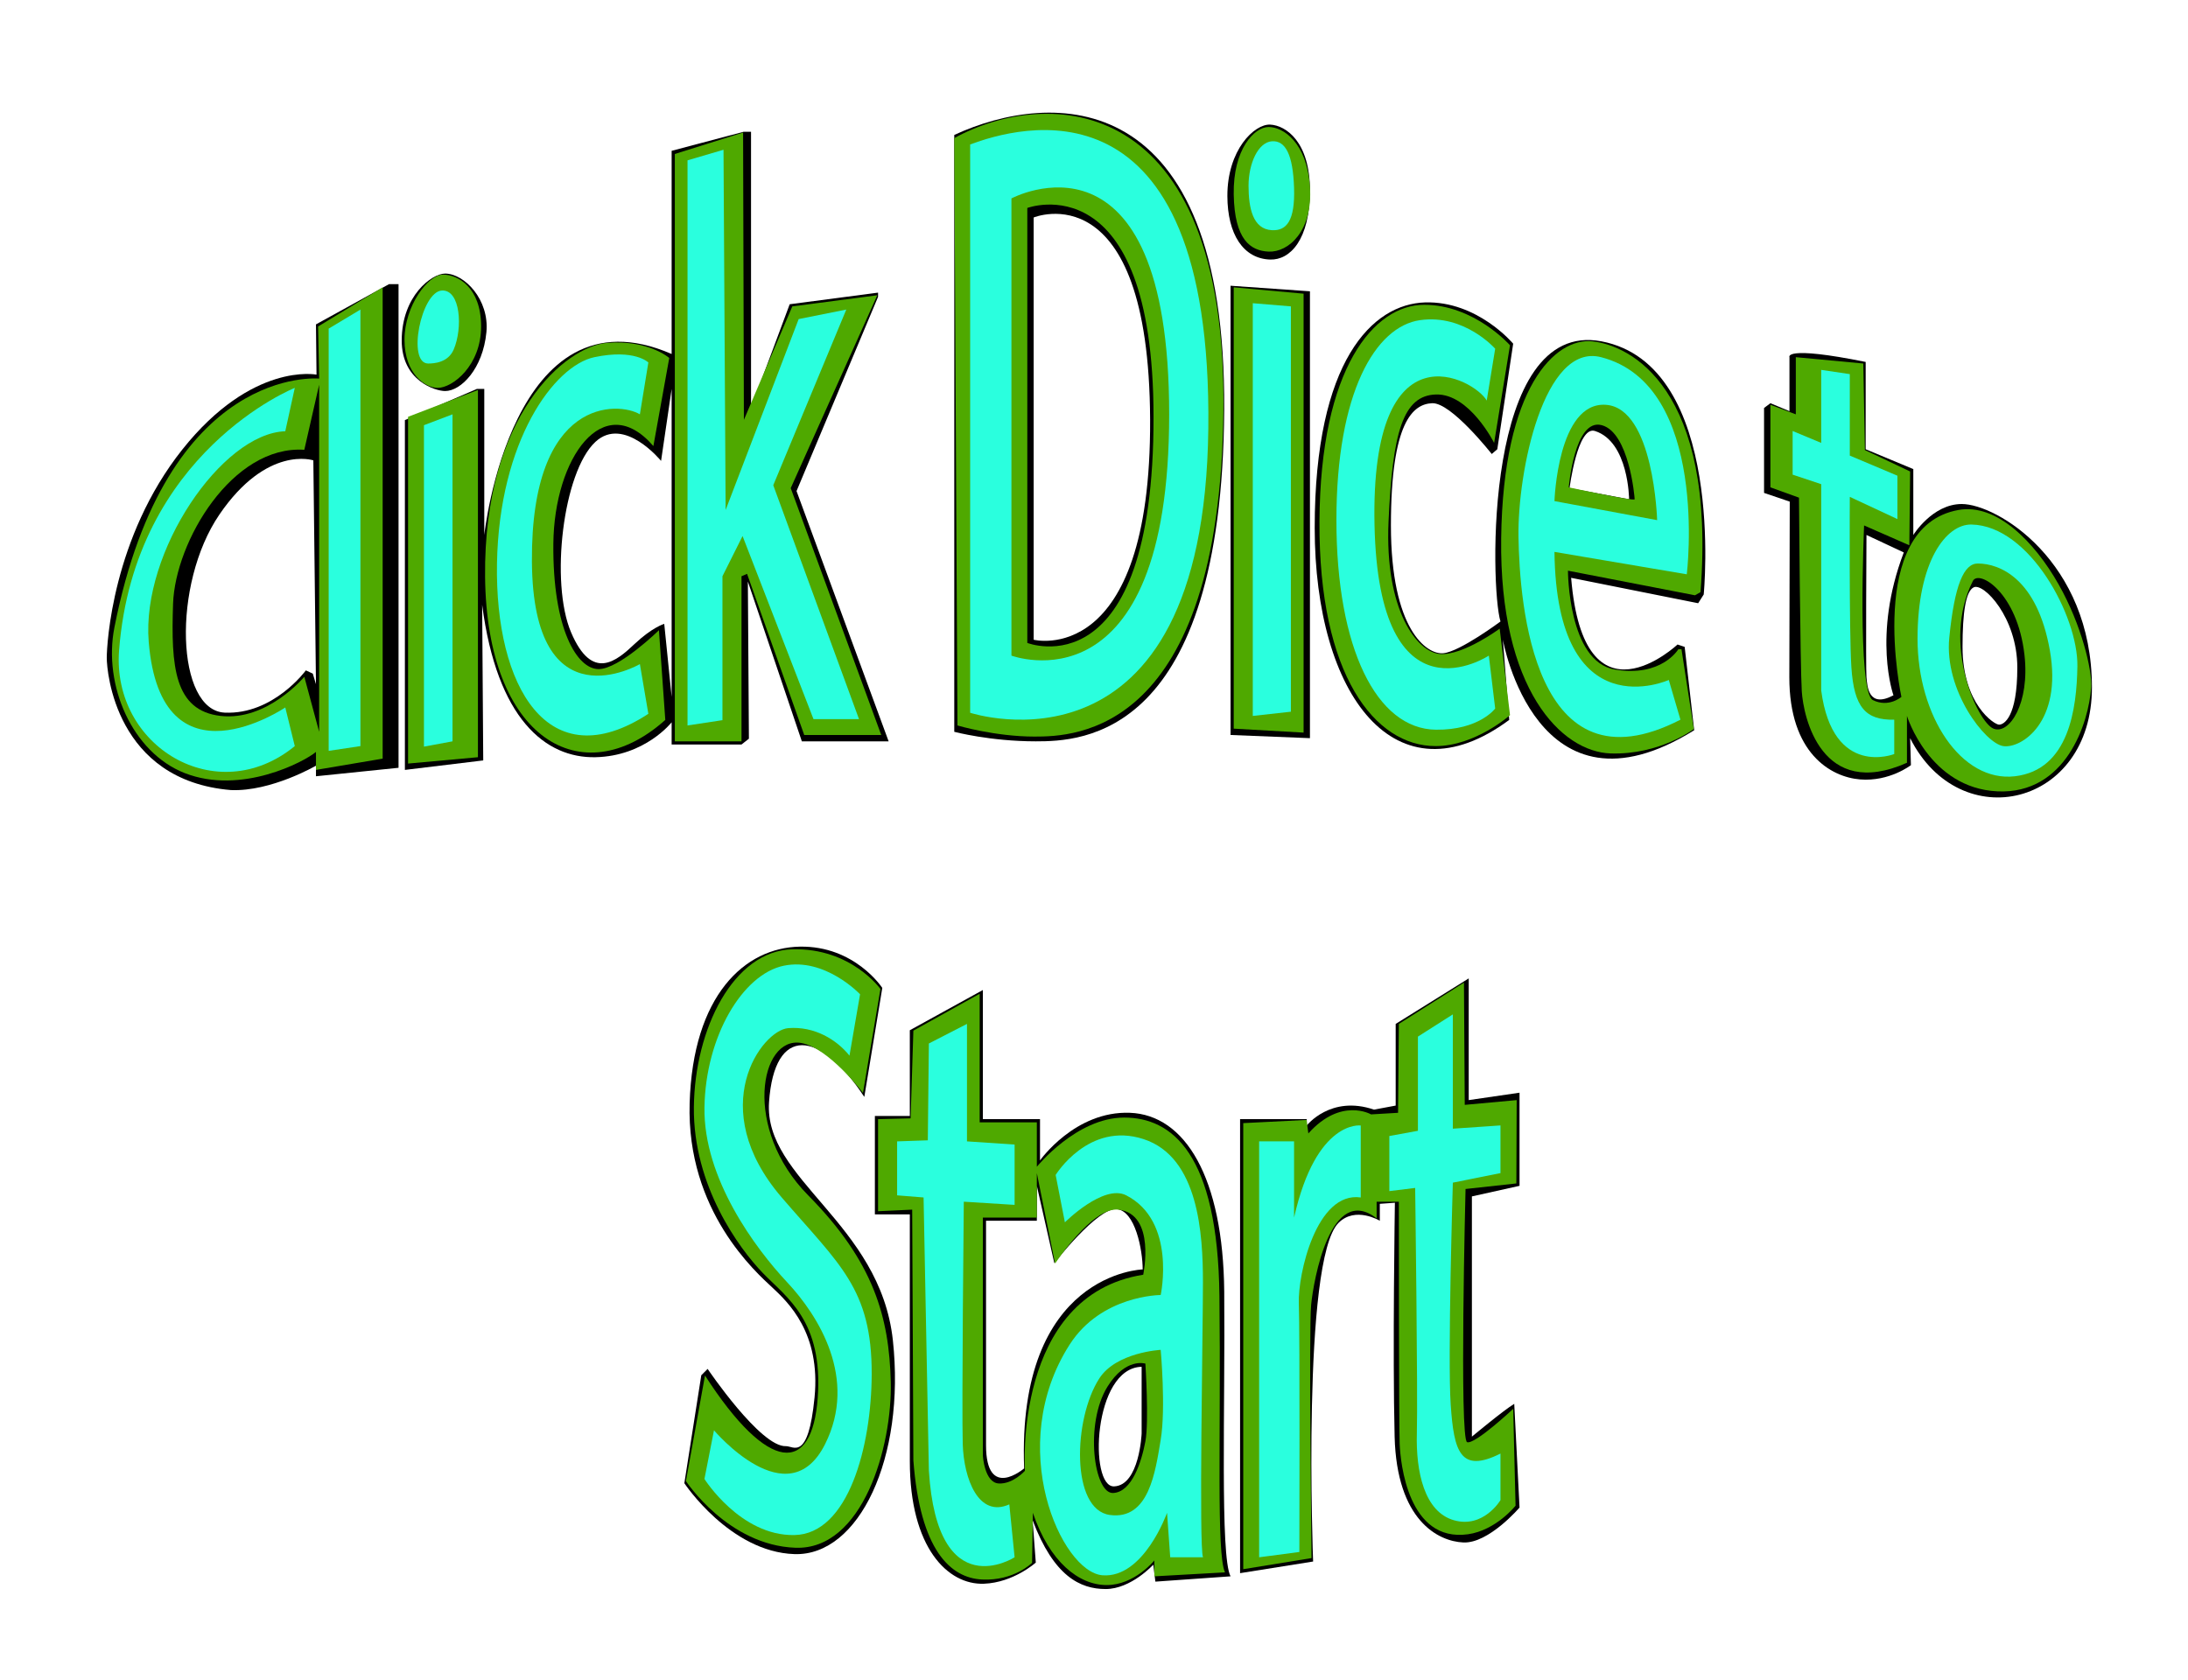
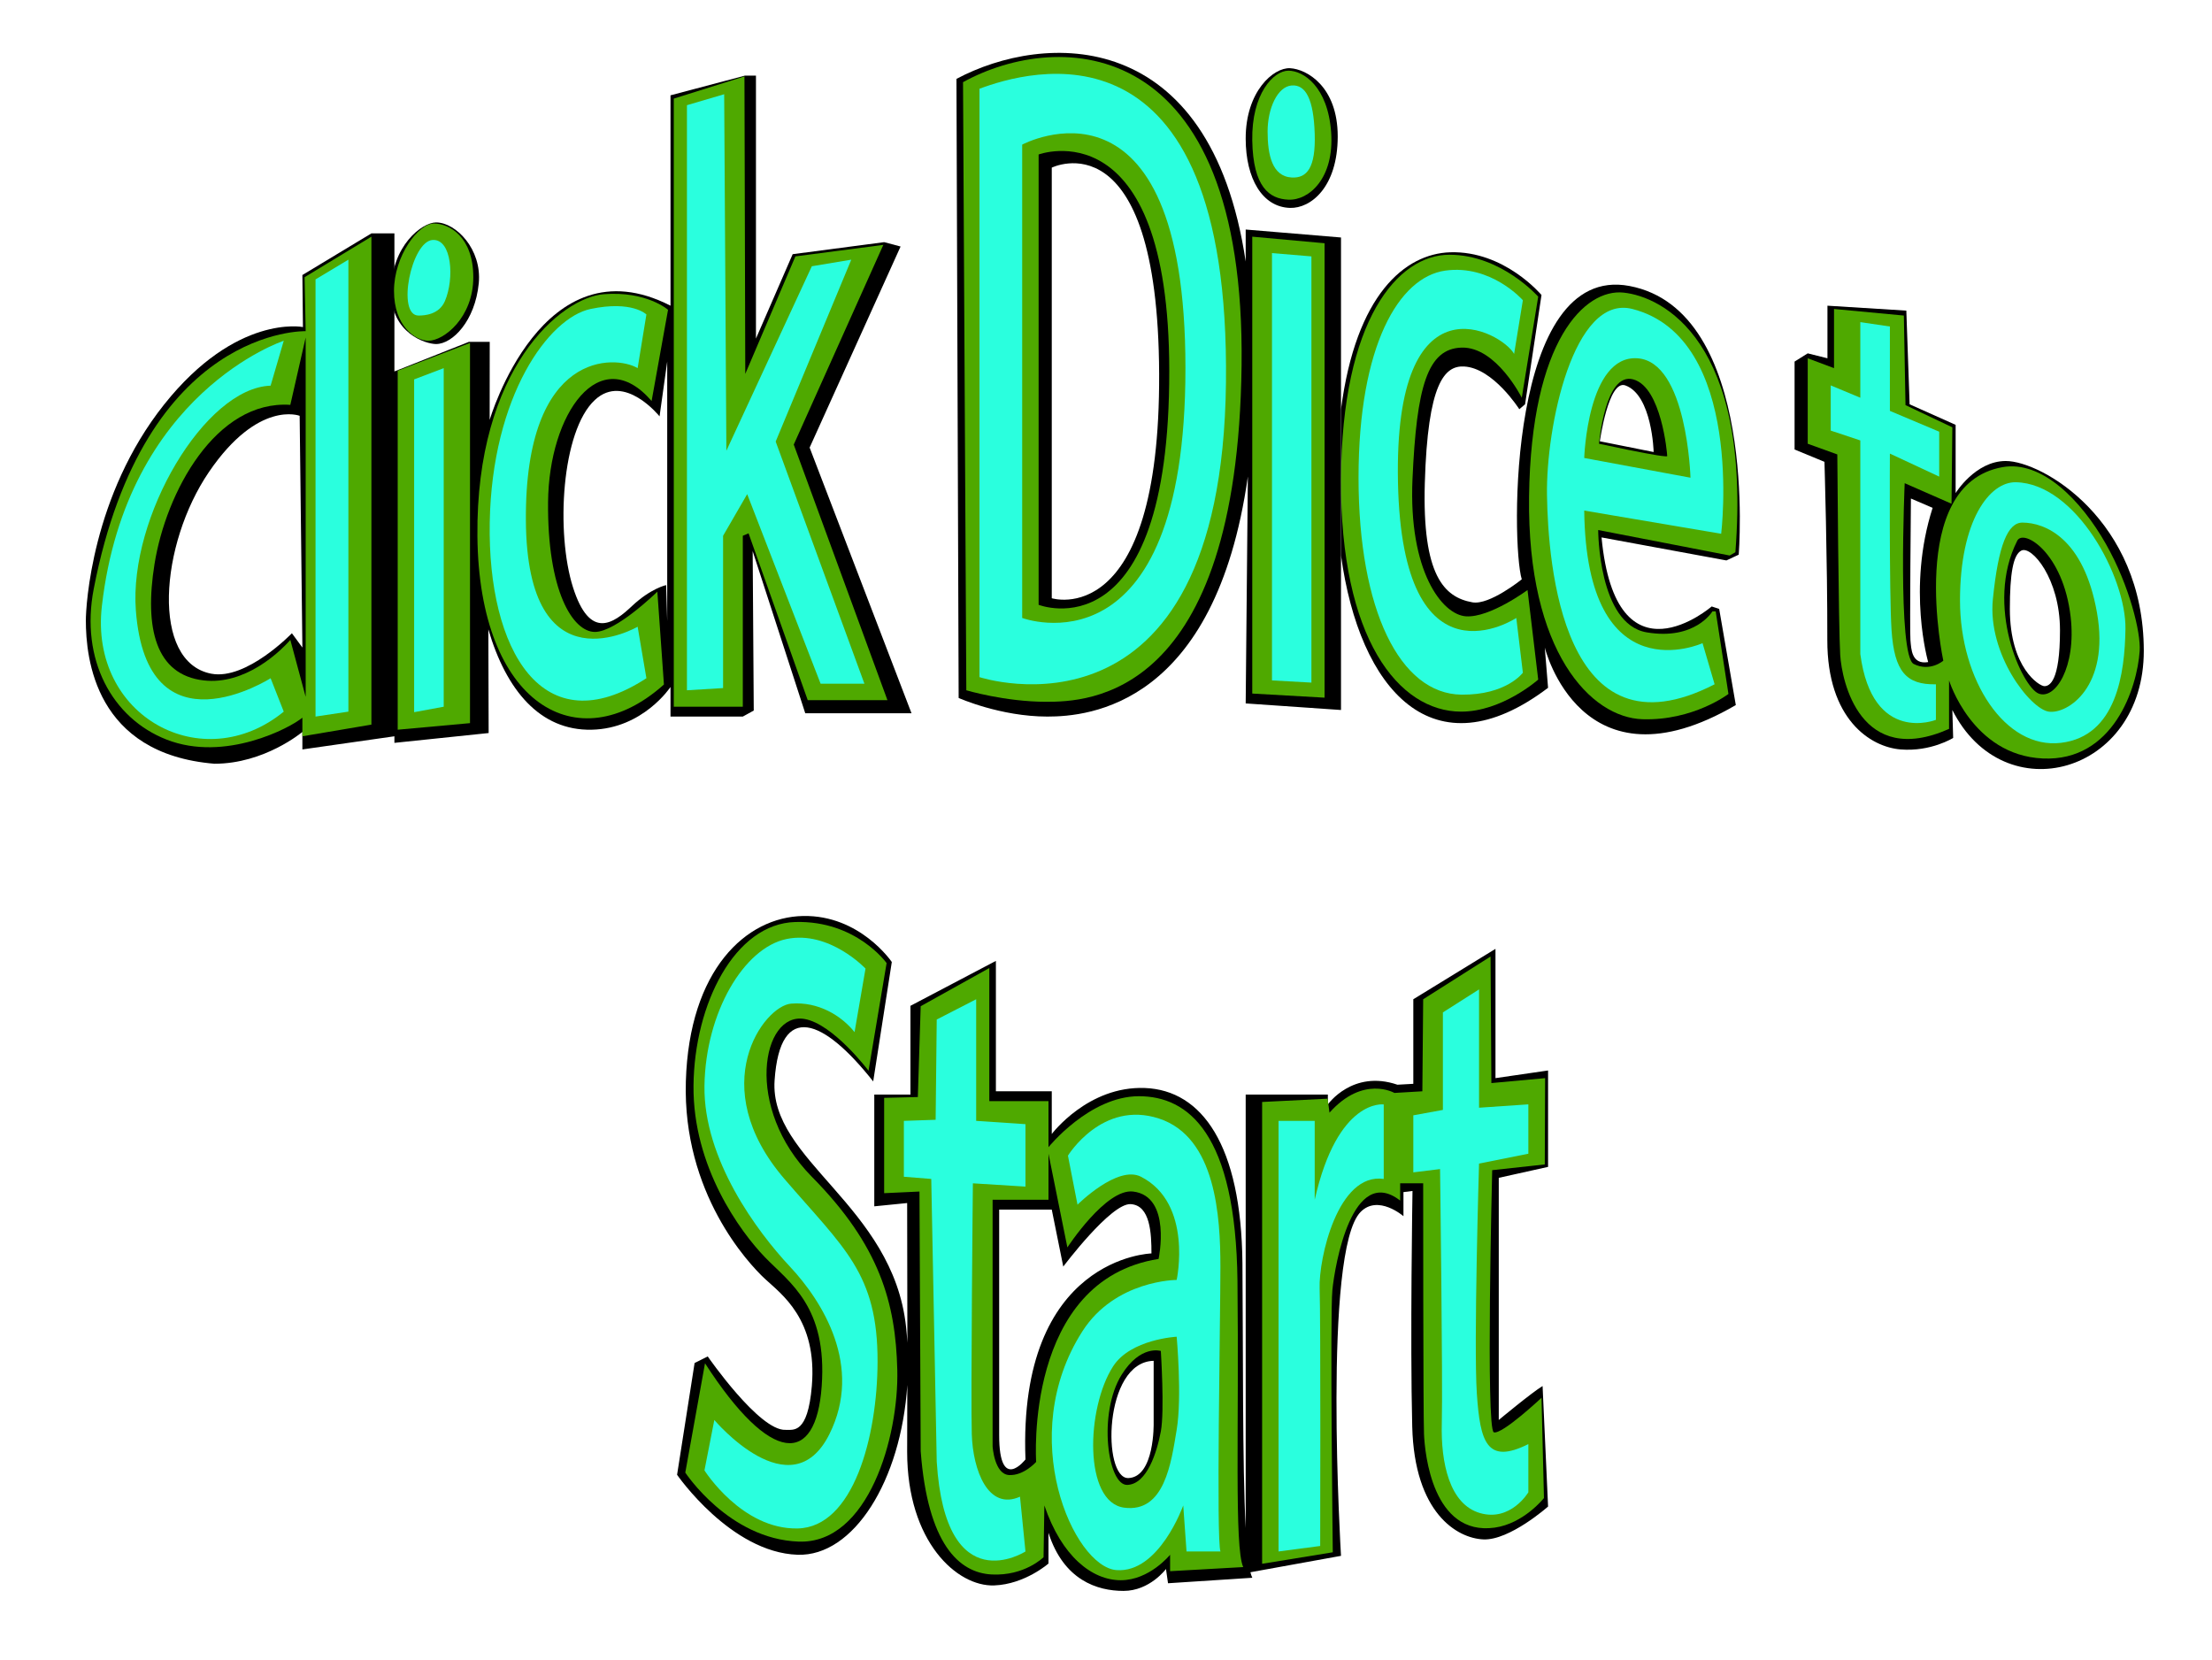
- <svg xmlns="http://www.w3.org/2000/svg" version="1.1" id="Layer_2" x="0px" y="0px" width="689px" height="529px" viewBox="114.5 20.5 689 529" enable-background="new 114.5 20.5 689 529" xml:space="preserve">
-   <g id="Start">
-     <path d="M386.667,366l5.667-34.333c0,0-8.667-13.333-26-13S332.667,334,331.667,368s21,53.333,26,58S373,440.334,371,460.667   s-6.678,15.235-9.017,15.333c-7.983,0.333-24.65-24.333-24.65-24.333l-2,2l-5.333,34c0,0,14.333,21.666,34.667,22.333   s35-30.333,31-67.333s-40.667-50.666-39-75S372.667,344.667,386.667,366z" />
-     <path d="M500.01,427.33c-0.33-36-12.34-55.66-29.68-56.33C453,370.33,442,386,442,386v-13h-18v-40.67L401,345v27h-11v31h11   c0,0,0,48.67,0,77.67c0,27.38,12,39.08,23.33,38.66c9.339-0.346,16.34-6.66,16.34-6.66l-1-13.34c6.66,17.67,15,21.67,23,21.67   s15-7.67,15-7.67l0.66,5.34L502,517C498.67,510.67,500.33,463.33,500.01,427.33z M474,472c0,0-0.67,16.33-8.67,16.67   c-8,0.33-6.66-37.34,8.67-37.67V472z M437,483c0,0-12,10.33-12-7.33c0-17.67,0-70.67,0-70.67h16v-11l5.5,24.33   c0,0,13.5-17.33,19.5-17c6,0.34,8.33,13,8.33,19C474.33,420.33,434.67,421.33,437,483z" />
-     <path d="M505,516V373h21v2c0,0,7.5-9.666,21.166-4.999l6.834-1.273V343l23-14.332V367l16-2.332V394l-15,3.334V473   c0,0,10.001-8.332,13.334-10.332L593,495.334c0,0-9.666,11.333-17.666,11s-21-7-21.667-33.333s0.083-73.667,0.083-73.667   l-4.75,0.334V405c0,0-7.667-4.665-13,0.668c-11.666,11.666-8,106.666-8,106.666L505,516z" />
-     <path fill="#4FA900" d="M391.75,332c0,0-9.25-13-27.75-12.5s-30.75,25-31,49.75s14.25,44.5,21.75,52.25s19,15,17.25,39.25   s-15.5,24-35.5-7l-6,33.25c0,0,13.25,20.25,34.5,21s30.5-32,30-52.25S389.75,418,369,397s-15.179-50.217-2.25-48   c8.75,1.5,19.5,15.75,19.5,15.75L391.75,332z" />
-     <path fill="#4FA900" d="M500.25,515.75c-2.75-6-1.25-42-1.75-87s-15-56.25-30-56.25S441,388,441,388v-14h-18v-40.5l-20.88,11.62   l-0.87,27.63L391,373v29l10.75-0.5l0.37,79c2.13,28.25,11.63,37,21.63,37.5s15.75-5.25,15.75-5.25l0.25-15.75   c5.25,15.5,14.5,22.75,23.25,22.75s15-7.75,15-7.75v5L500.25,515.75z M437.25,483.75c0,0-3.75,4.25-8.25,4s-5-8.75-5-8.75v-75h17   v-14l5.75,28.5c0,0,11.75-18,20-17c11.83,1.43,7.75,20.5,7.75,20.5C433.5,428.5,437.25,483.75,437.25,483.75z M475.18,474.5   c-1.18,6.25-4.18,16-10.18,16.25s-9.02-21.81-1.75-33.5C469,448,475.18,450,475.18,450S476.36,468.25,475.18,474.5z" />
-     <path fill="#4FA900" d="M506,514.75l21.5-3.5c0,0-0.875-72-0.125-79.75S533.5,393,548,404.25V399h7c0,0,0,70.25,0.25,76.25   s2.666,31.118,21.5,28.5c8.859-1.231,15-9,15-9l-0.75-30.5c0,0-12,11.25-14.5,10.5S576,395,576,395l16-1.75l0.102-26.25   l-16.352,1.5L575.5,330L555,343l-0.25,28l-8.5,0.5c0,0-9.5-5.5-19.75,6l-0.562-4.25l-19.938,1V514.75z" />
-     <path fill="#2AFFDE" d="M382,353l3.333-19.333c0,0-11-11.666-24-9s-24.667,22.332-25,44.666s16,44.333,26,55s22.299,30.404,12,51   c-11.669,23.334-35-4.333-35-4.333l-3.005,15.333c0,0,11.338,18,28.338,17.667s24.266-27.979,24.333-50.667   c0.081-27-10.21-34.563-28.333-55.666c-24.333-28.334-6.257-52.668,2.038-53.334S378,348,382,353z" />
-     <path fill="#2AFFDE" d="M407,349.166L419,343v37l15,1v19l-16-1c0,0-0.667,65.333-0.333,76.333s5,23.333,14.667,19L434,511   c0,0-24.333,15.667-27-27.333l-1.667-86L397,397v-17l9.667-0.333L407,349.166z" />
-     <path fill="#2AFFDE" d="M493.31,424.48c0-15.33-1.35-39.521-18.688-45.19c-17.33-5.67-27.7,11.29-27.7,11.29l2.91,14.92   c0,0,12.17-12.17,19.32-8.5c15.89,8.15,10.85,31.39,10.85,31.39s-18.67,0-28.67,15.61c-20.521,32.03-2.66,71.67,10.34,72.67   S482,497,482,497l1,14h10.33C492,508,493.31,439.81,493.31,424.48z M480,474c-1.67,10-3.67,25.33-16,23.67   c-12.33-1.67-11.56-30.26-3.33-43c5.33-8.27,19.33-9,19.33-9S481.67,464,480,474z" />
-     <path fill="#2AFFDE" d="M511,380v131l12.667-1.667c0,0,0.167-69.333-0.167-78.333s5.5-35.333,19.5-33.333V375c0,0-14-2-21,29v-24   H511z" />
-     <path fill="#2AFFDE" d="M552,378.311l9-1.644V347l11-7v36l15-1.026V390l-15,3c0,0-1.667,55.333-0.667,70s3,21.666,15.667,15.333   V493c0,0-5.334,8.999-14.667,6.333S560.334,484,560.667,472s-0.532-77.333-0.532-77.333l-8.135,1V378.311z" />
+ <svg xmlns="http://www.w3.org/2000/svg" version="1.1" id="ClickDiceToStart" x="0px" y="0px" width="673px" height="505px" viewBox="0 0 673 505" enable-background="new 0 0 673 505" xml:space="preserve">
+   <g id="blacks">
+     <path d="M277.33,217l-31-80.83L274,75l-5-1.33l-27.83,3.66L230,103V23h-3.33L204,29v64c-39-20.01-55.02,34.75-55.02,34.75L149,104   h-6.33L120,113V71h-7L92,83.67l0.17,15.83c0,0-20.25-4.08-42.25,23.58c-22,27.67-23.8,61.3-23.8,65.63   c0,11.54,2.78,40.64,39.11,43.64C80.5,232.37,92,222.67,92,222.67V228l28-4v2l28.67-2.99l-0.09-31.53   C154,210,164.33,222.33,180,222s24-13,24-13v9h22l3.33-1.83l-0.33-48.5L245,217H277.33z M64.29,204.96   c-18.443-3.513-15.71-39.38-0.71-61.38s27.59-17.08,27.59-17.08L92,197l-3.19-4.35C88.81,192.65,75,207,64.29,204.96z M203,189   l-0.33-11c0,0-4.67,1-10.34,6.33c-5.66,5.34-12.85,10.56-18-5.66c-5.24-16.5-3.55-47.54,6.67-57c9-8.34,19.67,5,19.67,5L203,110   V189z" />
+     <path d="M132.667,67.667c-4.167,0-13.615,6.965-13.667,21c-0.048,12.833,10.667,16,13.667,16c5,0,11.888-7.01,13-18.5   C146.667,75.833,138.704,67.667,132.667,67.667z" />
+     <path d="M379,69.83v9.73C368.22,7.57,317.63,9.8,291,24l0.67,188.34c0,0,12.66,5.66,27,5.66c12.53,0,51.08-3.3,60.99-73.02L379,214   l29,2V72.25L379,69.83z M352.67,113.67C353,192.33,320,182,320,182V51C320,51,352.33,35,352.67,113.67z" />
+     <path d="M392.5,63.25c6.252,0.184,14.493-6.248,14.5-21.75c0.007-15.25-9.5-20.5-14.5-20.75s-13.543,7-13.5,21.5   C379.035,54.273,384,63,392.5,63.25z" />
+     <path d="M408,168.96c5.61,40.98,28.04,66.73,63,40.29L470,197c0,0,11,45,58.12,17.5l-5.061-29.25l-2.279-0.75   c0,0-29.113,25.167-33.511-21l37.99,7l3.74-1.75c0,0,6.13-74.32-33.25-81.75c-37.08-7-36,78.75-32.75,89.25c0,0-9.81,7.92-15,7   c-8.67-1.53-15.31-8.26-14.5-36.25c0.88-30.45,6-35.84,12-35.5c8.83,0.5,16.75,13,16.75,13L464,123l5-33.25   c0,0-11.25-13.5-27.75-13c-13.79,0.42-28.72,12.89-33.25,47.79 M486.75,134.25c0,0,2.628-18.83,7.75-17   c8.167,2.917,8.645,20.27,8.615,20.27L486.75,134.25z" />
+     <path d="M652.25,198c-0.029-39.826-31-57.75-42-57.75C601,140.25,595,150,595,150v-20.75L581,123l-1-28.5L556,93v16l-6-1.5l-4,2.5   v26.75l9.09,3.75c0,0,0.91,30.25,0.87,54.25c-0.03,24,13.04,32.5,22.29,33.25s16-3.5,16-3.5L594,216   C609.75,247.25,652.277,235.5,652.25,198z M586.646,201.423c-5.063,0.835-5.146-3.923-5.396-6.673s0.147-43.084,0.147-43.084   L588,154.5C580.141,179,586.646,201.423,586.646,201.423z M622,208.75c-1.5,0-10.5-5.5-10.5-23.5c0-10.75,1-16.5,3.5-17.75   c3.11-1.56,11.75,8.5,11.75,24.25S623.5,208.75,622,208.75z" />
+     <path d="M471,355v-29.33L455,328v-39.33L430,304v25.73l-4.83,0.27c-13.67-4.67-21.17,6-21.17,6v-3h-25v131.87   c-1.02-18.86-0.76-55.05-0.99-80.54c-0.33-36-12.34-52.66-29.68-53.33C331,330.33,320,345,320,345v-13h-17v-39.67L277,306v27h-11   v34l10-1l0.07,42.5c-0.09-1.6-0.23-3.21-0.4-4.83c-4-37-41.67-50.67-40-75c1.66-24.34,15-18.67,30,0.33l5.66-36.33   c0,0-9.66-14.34-27-14C227,279,209.67,295,208.67,329s19,55.33,24,60s16.047,12.305,14.33,32.67c-1.25,14.83-5.68,13.23-8.02,13.33   c-7.98,0.33-23.65-22.33-23.65-22.33l-4,2l-5.33,34c0,0,16.33,23.66,36.67,24.33c17.01,0.56,31.46-22.46,33.38-51.66   c0,0-0.05,17.05-0.05,20.33c0,27.38,15.17,41.08,26.5,40.66c9.33-0.35,16.5-6.66,16.5-6.66v-9.34   c4.62,14.42,14.83,17.67,22.83,17.67s12.92-6.67,12.92-6.67l0.62,4.34L381.02,480c-0.21-0.4-0.399-0.96-0.579-1.68l27.56-4.99   c0,0-5.67-93,6-104.66c5.33-5.34,13,1.33,13,1.33v-7.33l2.75-0.34c0,0-0.75,45.34-0.08,71.67c0.66,26.33,13.66,34,21.66,34.33   c8,0.34,19.67-10,19.67-10l-1.67-36.66C466,423.67,456,432,456,432v-73.67L471,355z M343.33,449.67c-8,0.33-7.66-35.34,7.67-35.67   v19C351,433,351.33,449.33,343.33,449.67z M312,444c0,0-8,10.33-8-7.33c0-17.67,0-68.67,0-68.67h16l3.5,17.33   c0,0,14.5-19.33,20.5-19c6,0.34,6.33,9,6.33,15C350.33,381.33,309.67,382.33,312,444z" />
  </g>
-   <g id="to">
-     <path d="M773.25,237c-0.029-39.826-30-57.75-41-57.75C723,179.25,717,189,717,189v-20.75L702,162v-27.5c-26-5.25-24-1.5-24-1.5v17   l-6-2.5l-2,1.5v26.75l8.09,2.75c0,0-0.09,31.25-0.13,55.25c-0.03,24,13.04,31.5,22.29,32.25s16-4.5,16-4.5L716,253   C731.75,284.25,773.277,274.5,773.25,237z M710.75,239.5c-8,4.25-8.25-3-8.5-5.75s0-44.75,0-44.75l11.75,5.5   C704,220.75,710.75,239.5,710.75,239.5z M744,248.75c-1.5,0-11.5-6.5-11.5-24.5c0-10.75,1-17.5,3.5-18.75   c3.11-1.56,13.75,9.5,13.75,25.25S745.5,248.75,744,248.75z" />
-     <path fill="#4FA900" d="M762.78,204.6c-7.71-13.63-19.65-25.61-31.53-23.48c-29.55,5.3-18,58.88-18,58.88s-4,3.5-9,1   s-2.75-55-2.75-55l14.25,6.25L716,169l-14.25-6.75l-0.5-27.25L680,133v18l-8-3v26l9,3.25c0,0,0.38,53,0.88,61s6.12,34.5,33.12,22.5   V246c0,0,7,22.75,28.5,23.75s28.75-21.5,29.5-32.75C773.36,231.56,769.99,217.35,762.78,204.6z M742.25,250   c-5-2-16.5-26.75-6.5-46.5c1.86-3.68,14,3.5,16.25,23.25C753.74,242,747.25,252,742.25,250z" />
-     <path fill="#2AFFDE" d="M679,156.25l9,3.75v-23l9,1.333V164l15,6.333V184l-15-7c0,0-0.23,42.565,0.5,53.667   c0.833,12.667,4.5,16.697,13.5,16.515V258c0,0-19.333,7.667-23-20v-65l-9-3V156.25z" />
-     <path fill="#2AFFDE" d="M768.67,230.33c0.235-15.663-15-44.24-33.34-44.62c-8.021-0.16-17,11.62-17,35.96   c0,24.33,13.772,45.318,30.67,43.33C766,263,768.469,243.734,768.67,230.33z M745.33,255.5c-5.66-0.83-18.66-17.5-17-34.17   c1.67-16.66,4.59-23.36,9-23.34c6.87,0.02,18.67,4.74,22.67,27.37C764,248,751,256.33,745.33,255.5z" />
+   <g id="greens">
+     <path fill="#4FA900" d="M92.67,84.33L93,100.75c0,0-49-1.5-64.48,78.39c-4.18,21.58,5.63,39.39,22.15,45.86   c17.79,6.96,37.71-3.59,41.33-6.67V224l21-3.55V72L92.67,84.33z M93,212l-4.67-17.33c0,0-2.09,2.51-5.61,5.27   c-0.16,0.13-0.32,0.25-0.48,0.38c-1,0.76-2.11,1.54-3.31,2.28c-0.12,0.08-0.25,0.15-0.38,0.23c-4.5,2.71-10.25,4.89-16.55,4.17   c-14.67-1.67-18.09-15.9-15-35.33c3.5-22,18.67-50,41.33-48.5l4.67-20.5V212z" />
+     <polygon fill="#4FA900" points="121,112.776 143,104.333 143,220 121,222  " />
+     <path fill="#4FA900" d="M130.333,103.667C135,103.674,144,96.667,144,84.333S136.667,68,132,68s-12.125,9.833-12.125,20.5   S126.333,103.661,130.333,103.667z" />
+     <path fill="#4FA900" d="M203.25,94.25c0,0-6.5-5.75-19.5-4.75s-39,22.584-38.5,73.667s30.5,68.583,56.75,45.083L200,180   c0,0-12.5,12.25-19,12.25c-6.753,0-14.5-12.5-14.25-39.5s15.75-49,31.5-30.75L203.25,94.25z" />
+     <polygon fill="#4FA900" points="205,30 205,215 226,215 226,163 227.75,162.25 245.75,213 270,213 241.5,135.25 268.75,74.5    242,78 226.75,113.75 226.5,23.25  " />
+     <path fill="#4FA900" d="M293,25l1,185c0,0,11.75,3.5,24.25,3.5s58.25-0.75,59.5-102.25S322,9,293,25z M316,184V47   c0,0,39.67-14.78,39.75,65.75C355.84,199.75,316,184,316,184z" />
+     <polygon fill="#4FA900" points="381,72 381,211 403,212.25 403,74  " />
+     <path fill="#4FA900" d="M392,60.75c6.244,0.271,14-6.5,13-20.5s-8.5-18.75-13-18.75s-11.25,7-11,21.25S386.25,60.5,392,60.75z" />
+     <path fill="#4FA900" d="M463,121l5-30.75c0,0-11.25-12.75-27-12.75s-32.75,19.75-33,68.25s17.485,70.691,36.5,70.75   c12.5,0.039,23.5-9.75,23.5-9.75l-3.25-27.25c0,0-11.5,8.5-18.75,8s-17.5-13.75-16.25-41.75s4.5-39.75,15-40S463,121,463,121z" />
+     <path fill="#4FA900" d="M493.98,89.02c-11.75-1.25-28.15,14.4-28.761,62.01c-0.609,47.61,18.971,67.28,34.471,67.78   s26.189-7.69,26.189-7.69L522,186h-1c0,0-5.25,8.88-20,6.38s-14.75-31.13-14.75-31.13l40,7.75l1.74-0.99   C533,103.5,505.73,90.27,493.98,89.02z M505.5,138.7c-0.34-0.05-0.74-0.1-1.16-0.17c-0.04-0.01-0.07-0.01-0.1-0.01   c-2.04-0.33-4.87-0.87-7.66-1.43c-0.45-0.08-0.9-0.17-1.35-0.26c-3.881-0.79-7.45-1.56-8.45-1.77c-0.181-0.04-0.28-0.06-0.28-0.06   s1.8-21.91,10.4-19.58c8.6,2.33,10.35,22.58,10.35,23.33C507.25,138.88,506.59,138.85,505.5,138.7z" />
+     <path fill="#4FA900" d="M640.78,165.6c-7.71-13.63-19.65-25.61-31.53-23.48c-29.55,5.3-18,58.88-18,58.88s-4,3.5-9,1   s-2.75-55-2.75-55l14.25,6.25L594,130l-14.25-6.75L579.25,96L558,94v18l-8-3v26l9,3.25c0,0,0.38,53,0.88,61s6.12,34.5,33.12,22.5   V207c0,0,7,22.75,28.5,23.75s28.75-21.5,29.5-32.75C651.36,192.56,647.99,178.35,640.78,165.6z M620.25,211   c-5-2-16.5-26.75-6.5-46.5c1.86-3.68,14,3.5,16.25,23.25C631.74,203,625.25,213,620.25,211z" />
+     <path fill="#4FA900" d="M269.75,293c0,0-9.25-13-27.75-12.5s-30.75,25-31,49.75s14.25,44.5,21.75,52.25s19,15,17.25,39.25   s-15.5,24-35.5-7l-6,33.25c0,0,13.25,20.25,34.5,21s30.5-32,30-52.25S267.75,379,247,358s-15.179-50.217-2.25-48   c8.75,1.5,19.5,15.75,19.5,15.75L269.75,293z" />
+     <path fill="#4FA900" d="M378.25,476.75c-2.75-6-1.25-42-1.75-87s-15-56.25-30-56.25S319,349,319,349v-14h-18v-40.5l-20.88,11.62   l-0.87,27.63L269,334v29l10.75-0.5l0.37,79c2.13,28.25,11.63,37,21.63,37.5s15.75-5.25,15.75-5.25l0.25-15.75   c5.25,15.5,14.5,22.75,23.25,22.75s15-7.75,15-7.75v5L378.25,476.75z M315.25,444.75c0,0-3.75,4.25-8.25,4s-5-8.75-5-8.75v-75h17   v-14l5.75,28.5c0,0,11.75-18,20-17c11.83,1.43,7.75,20.5,7.75,20.5C311.5,389.5,315.25,444.75,315.25,444.75z M353.18,435.5   c-1.18,6.25-4.18,16-10.18,16.25s-9.02-21.81-1.75-33.5C347,409,353.18,411,353.18,411S354.36,429.25,353.18,435.5z" />
+     <path fill="#4FA900" d="M384,475.75l21.5-3.5c0,0-0.875-72-0.125-79.75S411.5,354,426,365.25V360h7c0,0,0,70.25,0.25,76.25   s2.666,31.118,21.5,28.5c8.859-1.231,15-9,15-9l-0.75-30.5c0,0-12,11.25-14.5,10.5S454,356,454,356l16-1.75l0.102-26.25   l-16.352,1.5L453.5,291L433,304l-0.25,28l-8.5,0.5c0,0-9.5-5.5-19.75,6l-0.562-4.25l-19.938,1V475.75z" />
  </g>
-   <g id="Dice">
-     <path d="M415,63v188c0,0,11.33,3,25.67,3c14.33,0,58.66-1,59.33-104.33C500.67,46.33,445.33,49,415,63z M440,222V89   c0,0,36.33-15,36.67,63.67C477,231.33,440,222,440,222z" />
-     <polygon points="502,110.5 527,112.25 527,253 502,252  " />
-     <path d="M514.5,102.25c6.252,0.184,12.493-6.248,12.5-21.75c0.007-15.25-7.5-20.5-12.5-20.75s-13.543,8-13.5,22.5   C501.035,94.273,506,102,514.5,102.25z" />
-     <path d="M618.75,128c-37.08-7-35,77.75-31.75,88.25c0,0-12.75,9.5-18,10s-16.5-7.5-16.5-40.25s7-38.25,13-38.5s18.75,16,18.75,16   L586,162l5-33.25c0,0-11.25-13.5-27.75-13s-34.75,18.25-34.75,71s25.5,87,61.25,60.5l-2-25.25c0,0,10.5,59.5,60.25,28.5l-3-26.25   l-2.25-0.75c0,0-29.5,27.75-33.5-21l40,8l1.75-2.75C651,207.75,658.13,135.43,618.75,128z M608.75,174.25c0,0,2.5-19.76,8-18   c10.65,3.41,10.75,21.5,10.75,21.5L608.75,174.25z" />
-     <path fill="#4FA900" d="M415,64l1,185c0,0,11.75,3.5,24.25,3.5s58.25-0.75,59.5-102.25S444,48,415,64z M438,223V86   c0,0,39.67-14.78,39.75,65.75C477.84,238.75,438,223,438,223z" />
-     <polygon fill="#4FA900" points="503,111 503,250 525,251.25 525,113  " />
-     <path fill="#4FA900" d="M514,99.75c6.244,0.271,14-6.5,13-20.5s-8.5-18.75-13-18.75s-11.25,7-11,21.25S508.25,99.5,514,99.75z" />
-     <path fill="#4FA900" d="M585,160l5-30.75c0,0-11.25-12.75-27-12.75s-32.75,19.75-33,68.25s17.485,70.691,36.5,70.75   c12.5,0.039,23.5-9.75,23.5-9.75l-3.25-27.25c0,0-11.5,8.5-18.75,8s-17.5-13.75-16.25-41.75s4.5-39.75,15-40S585,160,585,160z" />
-     <path fill="#4FA900" d="M615.98,128.02c-11.75-1.25-28.15,14.4-28.762,62.01c-0.608,47.61,18.972,67.28,34.472,67.78   s26.188-7.69,26.188-7.69L644,225h-1c0,0-5.25,8.88-20,6.38s-14.75-31.13-14.75-31.13l40,7.75l1.74-0.99   C655,142.5,627.73,129.27,615.98,128.02z M608.5,174c0,0,1.8-21.91,10.4-19.58c8.6,2.33,10.35,22.58,10.35,23.33   S608.5,174,608.5,174z" />
-     <path fill="#2AFFDE" d="M420,66v179c0,0,73.67,24.33,75-89.5S434.33,60.67,420,66z M433,227V83c0,0,49.67-26.67,49.67,68   S433,227,433,227z" />
-     <polygon fill="#2AFFDE" points="509,116 509,246 521,244.667 521,117  " />
-     <path fill="#2AFFDE" d="M515,93c4.672,0.26,7.333-3,7-13.333s-2.667-15-7-14.667s-7.333,7.006-7.333,14.003S509,92.667,515,93z" />
-     <path fill="#2AFFDE" d="M582.667,146.667l2.666-16.333c0,0-9.666-11-23.666-9s-26.334,22.667-26.334,63s12.621,65.795,31.334,66   c13.666,0.15,18.666-6.667,18.666-6.667l-2-16.667c0,0-34.667,22.908-36-41.213S579.001,140,582.667,146.667z" />
-     <path fill="#2AFFDE" d="M618.67,133c-18-4.62-26.34,36-26,56.67c0.33,20.66,4.66,81.36,51,57.51L640,234.67c0,0-35.33,16-36-40.34   l41.67,7.06C645.67,201.39,652.97,141.8,618.67,133z M604,178.33c0,0,1-31.33,16.17-30.33c15.16,1,16.16,36.33,16.16,36.33   L604,178.33z" />
-   </g>
-   <g id="Click">
-     <path d="M237,110l-23,12.67l0.17,15.83c0,0-20.25-4.08-42.25,23.58c-22,27.67-23.8,61.3-23.8,65.63s2.78,38.64,39.11,41.64   c12.66,0.53,26.77-7.68,26.77-7.68V265l26-2.67V110H237z M213,232.67l-2.19-1.02c0,0-10.18,13.98-25.52,13.31   c-15.33-0.67-16.71-40.38-1.71-62.38s29.59-17.08,29.59-17.08L214,236L213,232.67z" />
-     <path d="M394.33,254l-29-78.83L391,114v-1.33l-27.83,3.66L351,149V62h-2.33L326,68v64c-50.5-22-59,57-59,57v-46h-2.33L242,152.82   V263l24.67-2.99L266.33,211c4.67,36,20,48.33,35.67,48s24-11,24-11v7h22l2.33-1.83l-0.33-49.5L367,254H394.33z M326,240l-2.33-23   c0,0-3.67,1-9.34,6.33c-5.66,5.34-13.33,12-20-3.66c-6.66-15.67-2.55-50.54,7.67-60c9-8.34,20.67,6,20.67,6L326,143V240z" />
-     <path d="M254.667,106.667c-4.167,0-13.615,6.965-13.667,21c-0.048,12.833,10.667,16,13.667,16c5,0,11.888-7.01,13-18.5   C268.667,114.833,260.704,106.667,254.667,106.667z" />
-     <path fill="#4FA900" d="M214.67,123.33l0.33,16.42c0,0-48.101-4.75-64.476,78.39c-3.586,18.207,5.621,39.394,22.146,45.86   c17.794,6.963,37.71-3.59,41.33-6.67V263l21-3.55V111L214.67,123.33z M215,251l-4.67-17.33c0,0-11.66,14-26.33,12.33   s-15.67-15.67-15-35.33c0.67-19.67,18.67-50,41.33-48.5l4.67-20.5V251z" />
-     <polygon fill="#4FA900" points="243,151.776 265,143.333 265,259 243,261  " />
-     <path fill="#4FA900" d="M252.333,142.667c4.667,0.007,13.667-7,13.667-19.333S258.667,107,254,107s-12.125,9.833-12.125,20.5   S248.333,142.661,252.333,142.667z" />
-     <path fill="#4FA900" d="M325.25,133.25c0,0-6.5-5.75-19.5-4.75s-39,22.584-38.5,73.667s30.5,68.583,56.75,45.083L322,219   c0,0-12.5,12.25-19,12.25c-6.753,0-14.5-12.5-14.25-39.5s15.75-49,31.5-30.75L325.25,133.25z" />
-     <polygon fill="#4FA900" points="327,69 327,254 348,254 348,202 349.75,201.25 367.75,252 392,252 363.5,174.25 390.75,113.5    364,117 348.75,152.75 348.5,62.25  " />
-     <path fill="#2AFFDE" d="M204.333,156.333l3-13.667c0,0-50.495,20.098-55.333,82.667c-2.333,30.167,30.667,50.333,55.333,30.167   l-3-12.167c0,0-39.13,26.467-43-20.667C158.999,194.229,184.333,157,204.333,156.333z" />
-     <polygon fill="#2AFFDE" points="218,257 228,255.5 228,118 218,124  " />
-     <polygon fill="#2AFFDE" points="248,255.667 257,254 257,151 248,154.422  " />
-     <path fill="#2AFFDE" d="M316,151l2.667-16.333c0,0-4.333-4.334-17-1.667s-30,26.333-30.667,65s16,68,47.667,47.333L316,229.667   c0,0-33.667,19.667-34-32.333S309.333,147,316,151z" />
-     <polygon fill="#2AFFDE" points="331,71 331,249 342,247.333 342,202 348.333,189.333 370.667,247 385,247 358,173.333 381,118    366,121 343,181.125 342.333,67.667  " />
-     <path fill="#2AFFDE" d="M249.333,135c1.875,0.005,6.265-0.294,8.029-4.395c2.94-6.835,2.138-18.897-3.695-18.605   C247.101,112.329,242.592,134.983,249.333,135z" />
+   <g id="turquise">
+     <path fill="#2AFFDE" d="M82.333,117.333l4-13.667c0,0-47.849,15.721-55.333,80.667C27.12,218,61.667,236.667,86.333,216.5   l-4-10.167c0,0-37.667,24.017-41-20.667C39.211,157.212,62.333,118,82.333,117.333z" />
+     <polygon fill="#2AFFDE" points="96,218 106,216.5 106,79 96,85  " />
+     <polygon fill="#2AFFDE" points="126,216.667 135,215 135,112 126,115.422  " />
+     <path fill="#2AFFDE" d="M194,112l2.667-16.333c0,0-4.333-4.334-17-1.667s-30,26.333-30.667,65s16,68,47.667,47.333L194,190.667   c0,0-33.667,19.667-34-32.333S187.333,108,194,112z" />
+     <polygon fill="#2AFFDE" points="209,32 209,210 220,209.333 220,163 227.333,150.333 249.667,208 263,208 236,134.333 259,79    247,81 221,137.125 220.333,28.667  " />
+     <path fill="#2AFFDE" d="M127.333,96c1.875,0.005,6.265-0.294,8.029-4.395c2.94-6.835,2.138-18.897-3.695-18.605   C125.101,73.329,120.592,95.983,127.333,96z" />
+     <path fill="#2AFFDE" d="M298,27v179c0,0,73.67,24.33,75-89.5S312.33,21.67,298,27z M311,188V44c0,0,49.67-26.67,49.67,68   S311,188,311,188z" />
+     <polygon fill="#2AFFDE" points="387,77 387,207 399,207.667 399,78  " />
+     <path fill="#2AFFDE" d="M393,54c4.672,0.26,7.333-3,7-13.333s-2.667-15-7-14.667s-7.333,7.006-7.333,14.003S387,53.667,393,54z" />
+     <path fill="#2AFFDE" d="M460.667,107.667l2.666-16.333c0,0-9.666-11-23.666-9s-26.334,22.667-26.334,63s12.621,65.795,31.334,66   c13.666,0.15,18.666-6.667,18.666-6.667l-2-16.667c0,0-34.667,22.908-36-41.213S457.001,101,460.667,107.667z" />
+     <path fill="#2AFFDE" d="M496.67,94c-18-4.62-26.34,36-26,56.67c0.33,20.66,4.66,81.36,51,57.51L518,195.67c0,0-35.33,16-36-40.34   l41.67,7.06C523.67,162.39,530.97,102.8,496.67,94z M482,139.33c0,0,1-31.33,16.17-30.33c15.16,1,16.16,36.33,16.16,36.33   L482,139.33z" />
+     <path fill="#2AFFDE" d="M557,117.25l9,3.75V98l9,1.333V125l15,6.333V145l-15-7c0,0-0.23,42.565,0.5,53.667   c0.833,12.667,4.5,16.697,13.5,16.515V219c0,0-19.333,7.667-23-20v-65l-9-3V117.25z" />
+     <path fill="#2AFFDE" d="M646.67,191.33c0.235-15.663-15-44.24-33.34-44.62c-8.021-0.16-17,11.62-17,35.96   c0,24.33,13.773,45.318,30.67,43.33C644,224,646.469,204.734,646.67,191.33z M623.33,216.5c-5.66-0.83-18.66-17.5-17-34.17   c1.67-16.66,4.59-23.36,9-23.34c6.87,0.02,18.67,4.74,22.67,27.37C642,209,629,217.33,623.33,216.5z" />
+     <path fill="#2AFFDE" d="M260,314l3.333-19.333c0,0-11-11.666-24-9s-24.667,22.332-25,44.666s16,44.333,26,55s22.299,30.404,12,51   c-11.669,23.334-35-4.333-35-4.333l-3.005,15.333c0,0,11.338,18,28.338,17.667s24.266-27.979,24.333-50.667   c0.081-27-10.21-34.563-28.333-55.666c-24.333-28.334-6.257-52.668,2.038-53.334S256,309,260,314z" />
+     <path fill="#2AFFDE" d="M285,310.166L297,304v37l15,1v19l-16-1c0,0-0.667,65.333-0.333,76.333s5,23.333,14.667,19L312,472   c0,0-24.333,15.667-27-27.333l-1.667-86L275,358v-17l9.667-0.333L285,310.166z" />
+     <path fill="#2AFFDE" d="M371.31,385.48c0-15.33-1.35-39.521-18.689-45.19c-17.33-5.67-27.7,11.29-27.7,11.29l2.91,14.92   c0,0,12.17-12.17,19.32-8.5c15.89,8.15,10.85,31.39,10.85,31.39s-18.67,0-28.67,15.61c-20.52,32.03-2.66,71.67,10.34,72.67   S360,458,360,458l1,14h10.33C370,469,371.31,400.81,371.31,385.48z M358,435c-1.67,10-3.67,25.33-16,23.67   c-12.33-1.67-11.56-30.26-3.33-43c5.33-8.27,19.33-9,19.33-9S359.67,425,358,435z" />
+     <path fill="#2AFFDE" d="M389,341v131l12.667-1.667c0,0,0.167-69.333-0.167-78.333s5.5-35.333,19.5-33.333V336c0,0-14-2-21,29v-24   H389z" />
+     <path fill="#2AFFDE" d="M430,339.311l9-1.644V308l11-7v36l15-1.026V351l-15,3c0,0-1.667,55.333-0.667,70s3,21.666,15.667,15.333   V454c0,0-5.334,8.999-14.667,6.333S438.334,445,438.667,433s-0.532-77.333-0.532-77.333l-8.135,1V339.311z" />
  </g>
</svg>
